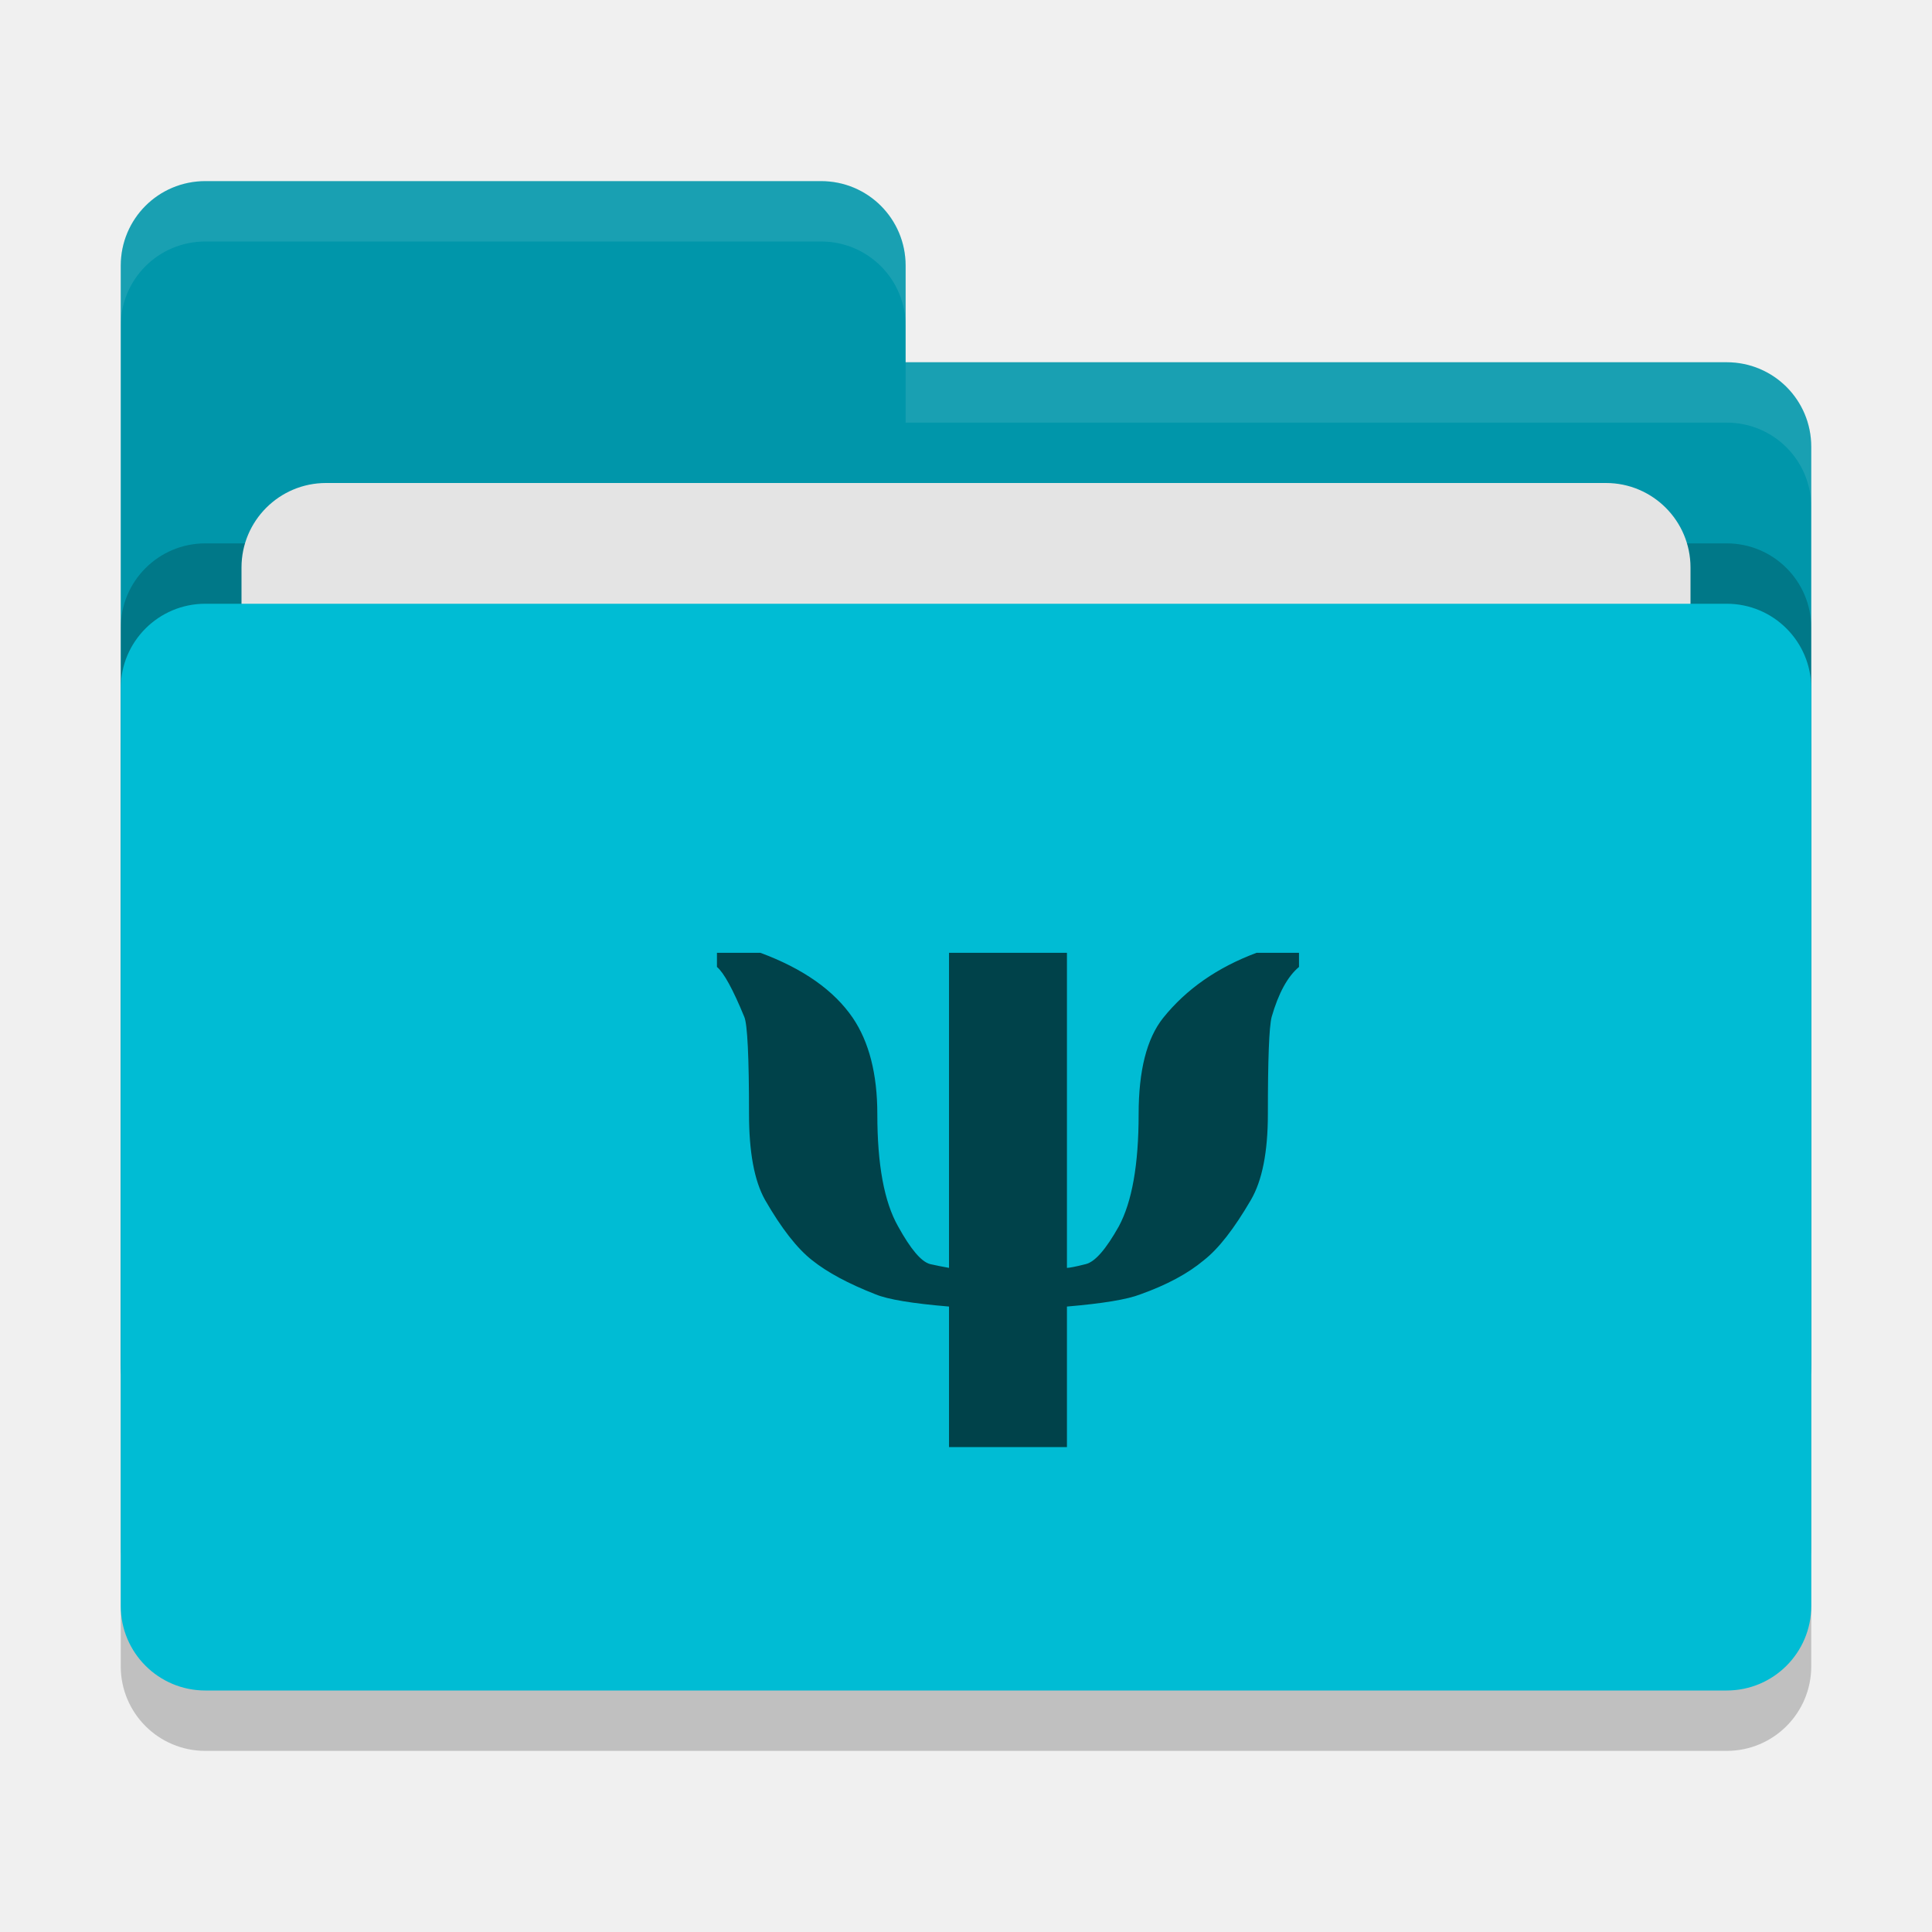
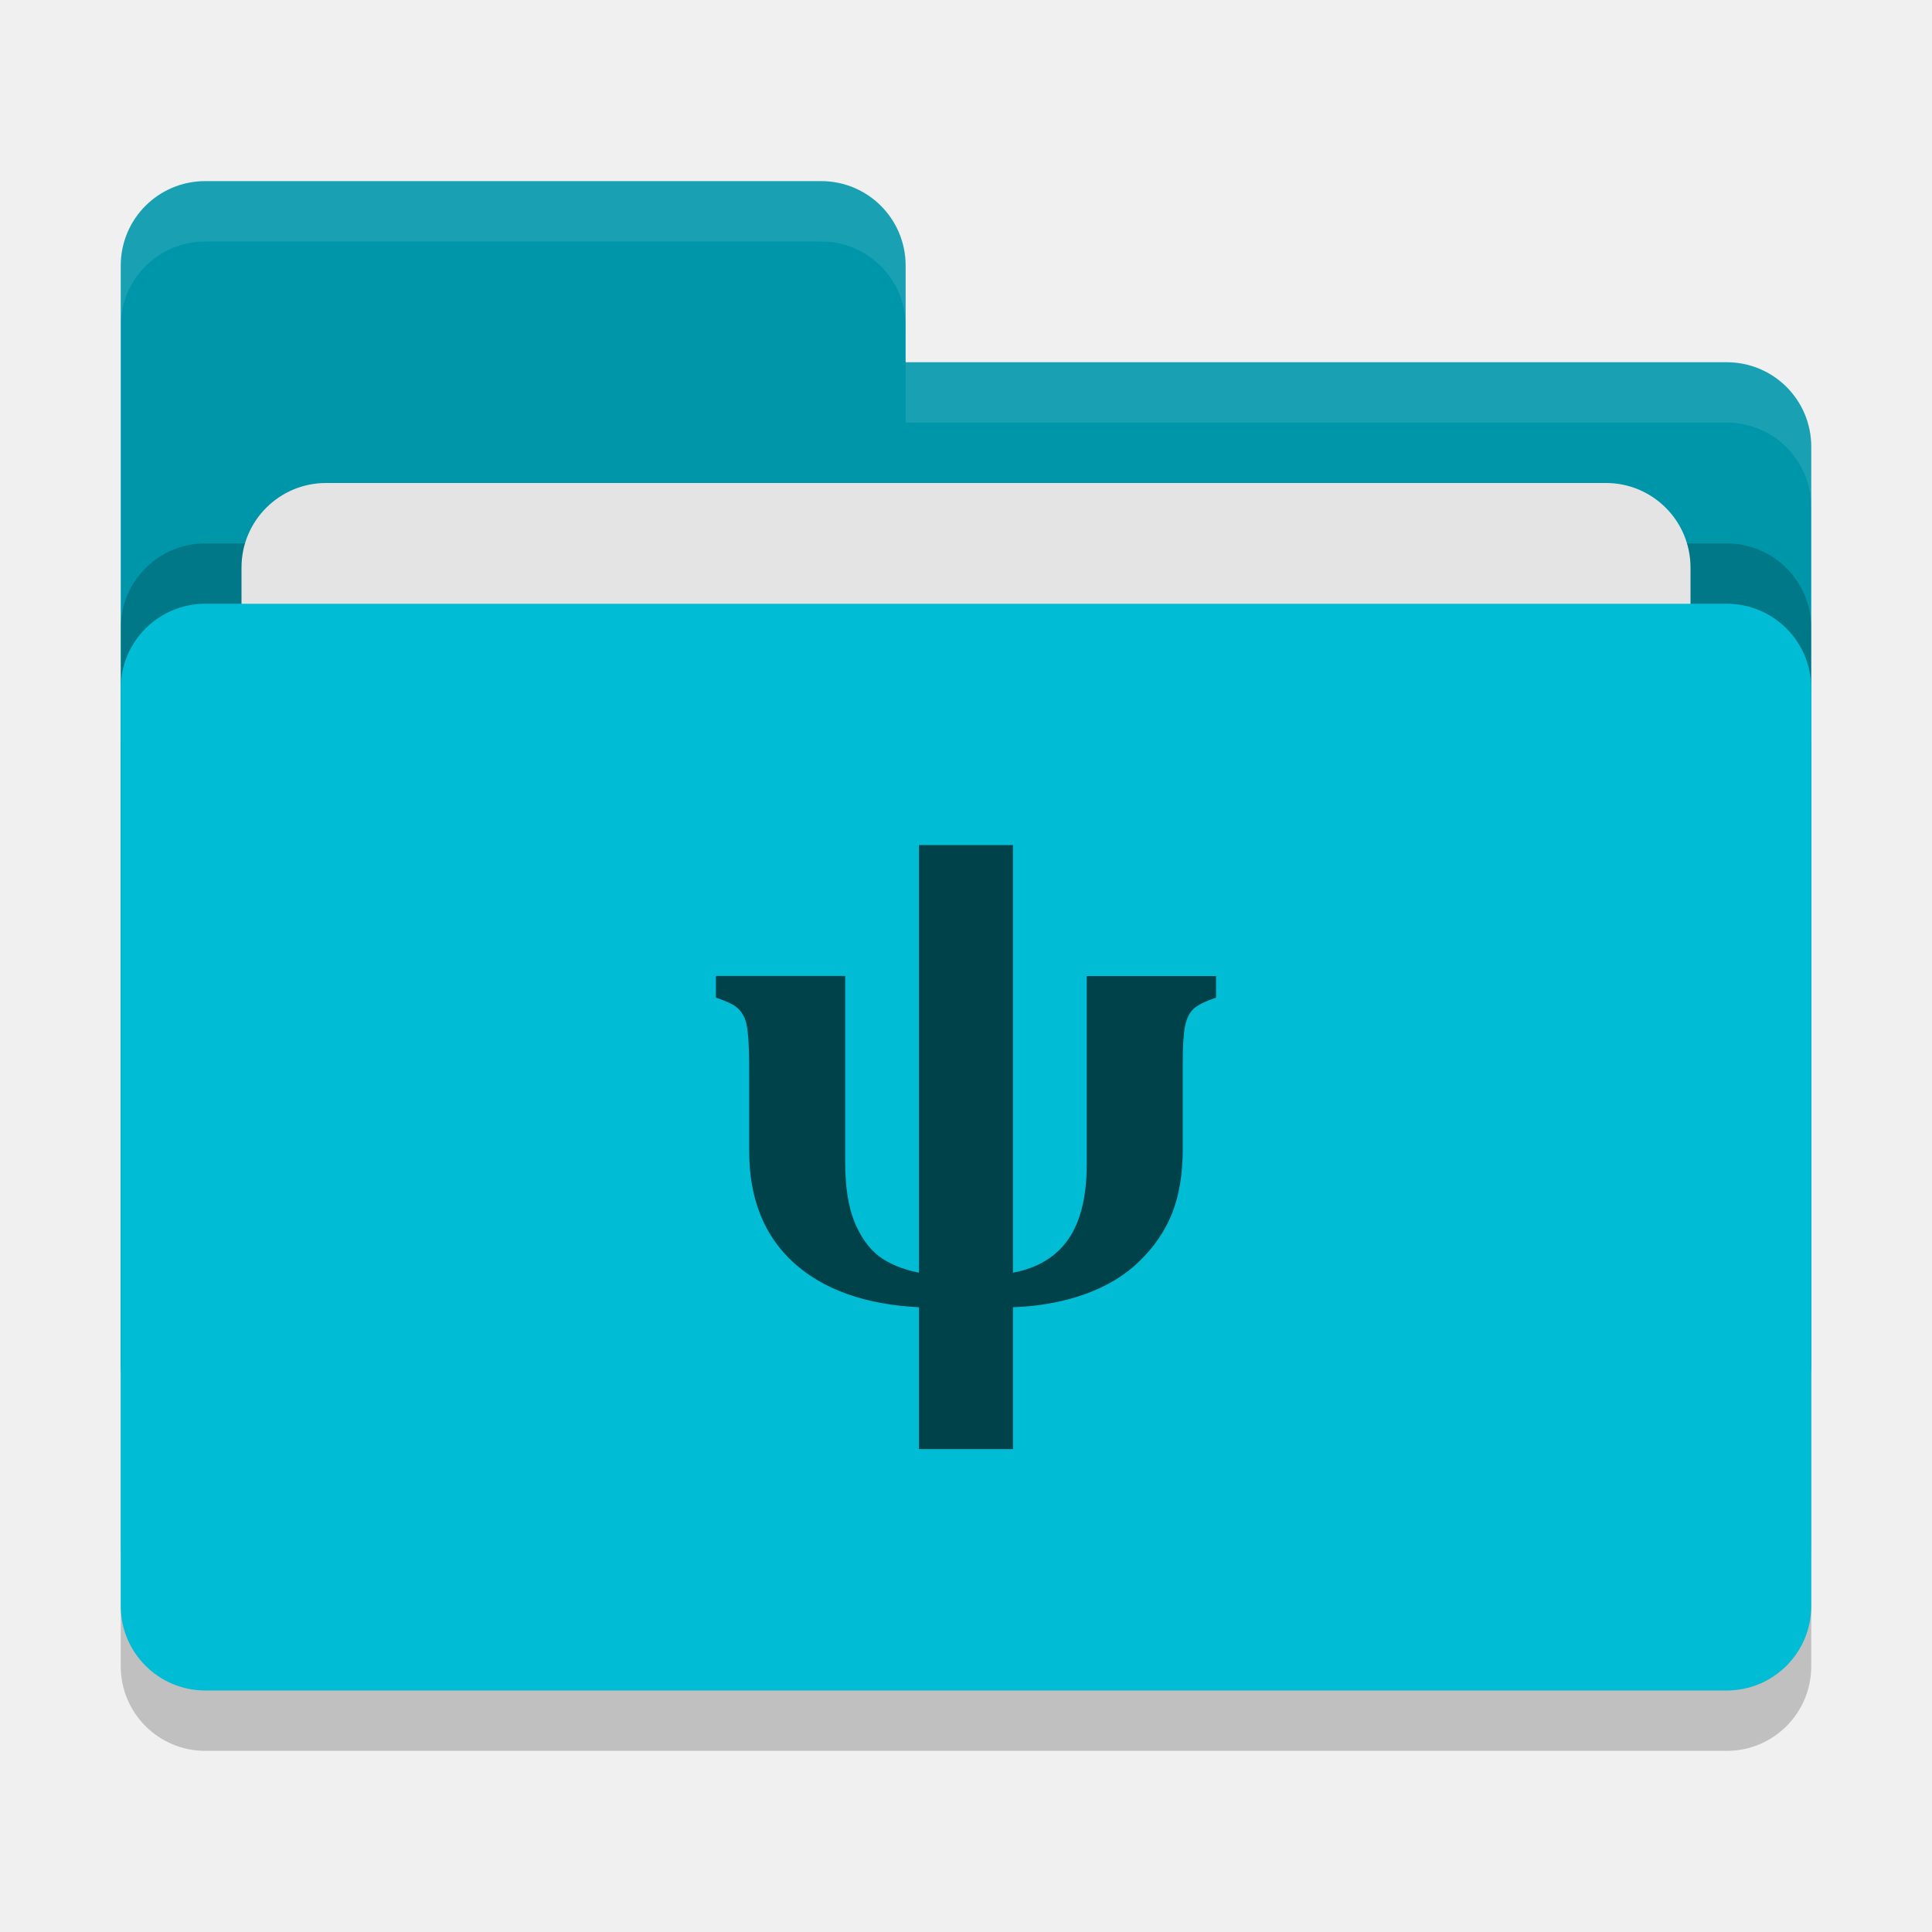
<svg xmlns="http://www.w3.org/2000/svg" width="32" height="32" version="1">
  <rect x="2" y="11" width="28" height="18" rx="1.4" ry="1.4" style="opacity:.2" />
  <path d="m3.4 3c-0.775 0-1.4 0.625-1.4 1.4v18.2c0 0.775 0.625 1.4 1.4 1.4h25.2c0.775 0 1.4-0.625 1.4-1.4v-15.2c0-0.775-0.625-1.4-1.4-1.4h-13.6v-1.6c0-0.775-0.625-1.4-1.4-1.4z" style="fill:#0096aa" />
  <rect x="2" y="9" width="28" height="18" rx="1.4" ry="1.4" style="opacity:.2" />
  <rect x="4" y="8" width="24" height="11" rx="1.4" ry="1.4" style="fill:#e4e4e4" />
  <rect x="2" y="10" width="28" height="18" rx="1.4" ry="1.4" style="fill:#00bcd4" />
  <path d="m3.4 3c-0.775 0-1.4 0.625-1.4 1.4v1c0-0.775 0.625-1.4 1.4-1.4h10.2c0.775 0 1.4 0.625 1.4 1.4v-1c0-0.775-0.625-1.4-1.4-1.4zm11.6 3v1h13.6c0.775 0 1.4 0.625 1.4 1.4v-1c0-0.775-0.625-1.4-1.4-1.4z" style="fill:#ffffff;opacity:.1" />
-   <text x="11.408" y="21.625" style="fill:#00424a;font-size:11.271px;line-height:1.25" xml:space="preserve">
-     <tspan id="tspan17" x="11.408" y="21.625" dy="0" style="fill:#00424a;font-family:Cambria">𝛙</tspan>
-   </text>
+   <g style="fill:#00424a">
+     <path d="m12.409 17.756q0-0.446-0.022-0.638-0.017-0.198-0.072-0.292-0.05-0.099-0.138-0.16-0.083-0.061-0.319-0.143v-0.358h2.141v3.093q0 0.589 0.149 0.969 0.154 0.38 0.407 0.578 0.259 0.193 0.666 0.275v-7.083h1.557v7.083q0.611-0.116 0.914-0.55 0.308-0.44 0.308-1.255v-3.109h2.141v0.358q-0.275 0.094-0.374 0.187-0.099 0.094-0.138 0.281-0.039 0.182-0.039 0.627v1.414q0 0.616-0.176 1.062-0.176 0.44-0.539 0.792-0.358 0.352-0.908 0.55-0.55 0.193-1.189 0.215v2.35h-1.557v-2.35q-1.332-0.066-2.075-0.737-0.737-0.671-0.737-1.849z" style="fill:#00424a" />
+   </g>
</svg>
